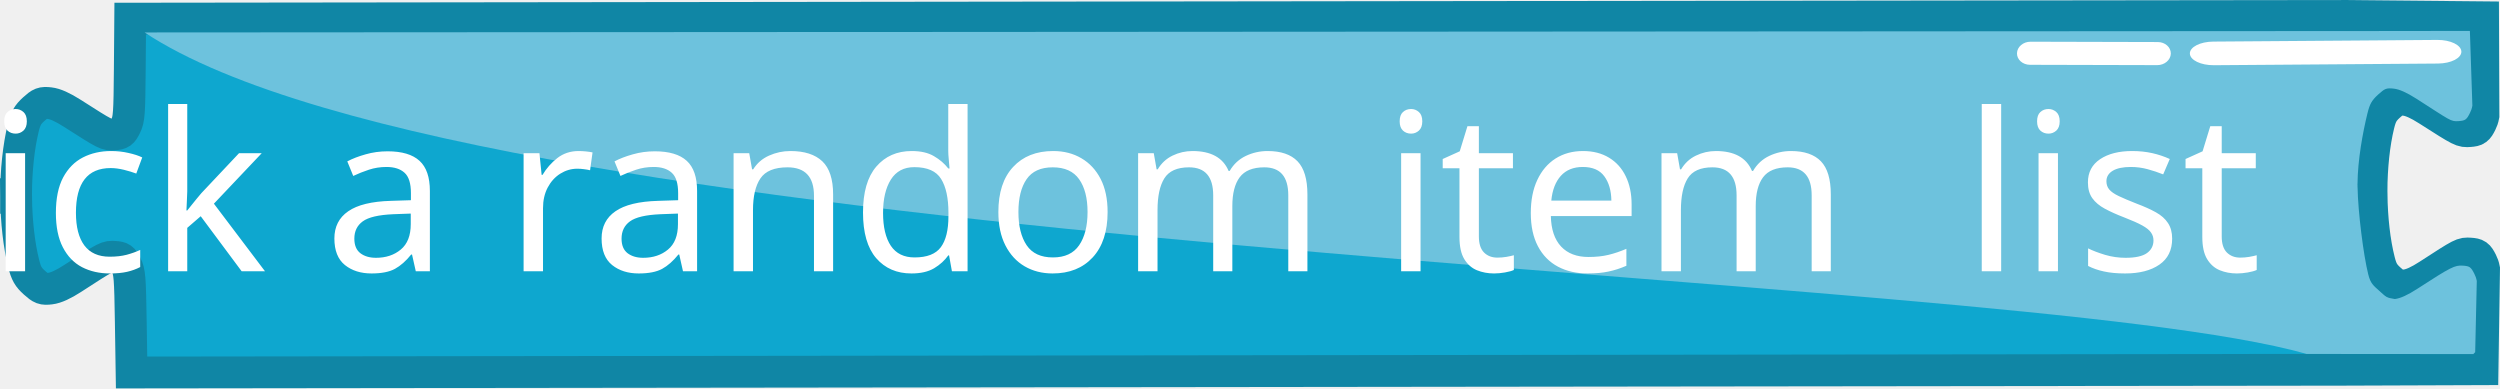
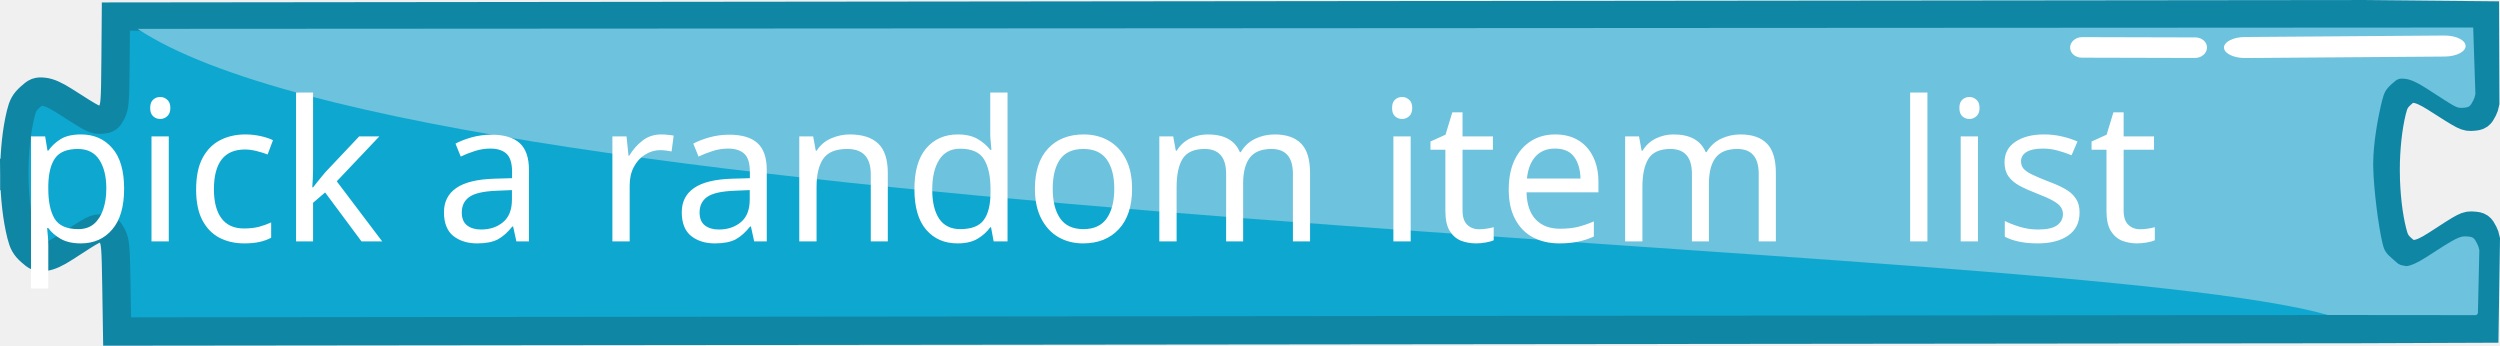
- <svg xmlns="http://www.w3.org/2000/svg" width="265.462mm" height="41.243mm" viewBox="0 0 265.462 41.243" version="1.1" id="svg2283">
+ <svg xmlns="http://www.w3.org/2000/svg" width="298.27mm" height="41.242mm" viewBox="0 0 298.27 41.242" version="1.1" id="svg2283">
  <defs id="defs2277" />
-   <g id="layer1" transform="translate(246.6806,-296.4493)">
-     <g id="g3845" transform="matrix(0.6222609,0,0,-0.6222609,788.4657,1979.417)">
-       <path style="fill:#0ea7cf;fill-opacity:1;stroke:#1086a5;stroke-width:5.426;stroke-miterlimit:4;stroke-dasharray:none;stroke-opacity:1" d="m -1239.893,2641.595 0.26,17.118 c -0.101,0.524 -0.235,0.863 -0.42,1.23 -0.582,1.152 -0.799,1.306 -1.954,1.385 -1.365,0.093 -1.36,0.095 -7.132,-3.652 -1.651,-1.072 -2.913,-1.647 -3.859,-1.757 -1.265,-0.147 -1.537,-0.046 -2.713,1.008 -1.05,0.942 -1.408,1.57 -1.819,3.197 -0.816,3.227 -1.249,7.234 -1.307,11.277 l -0.01,-3e-4 c -6e-4,0.105 0,0.21 0,0.315 0,0.105 -0.01,0.21 -0.01,0.315 l 0.01,3e-4 c 0.027,4.043 0.43,8.054 1.222,11.287 0.399,1.63 0.752,2.261 1.795,3.211 1.168,1.063 1.439,1.166 2.705,1.028 0.947,-0.103 2.214,-0.669 3.873,-1.728 5.8,-3.704 5.795,-3.702 7.159,-3.599 1.154,0.087 1.37,0.243 1.943,1.4 0.182,0.368 0.314,0.708 0.411,1.233 l -0.063,16.792 -24.235,0.233 -377.27,-0.467 -0.069,-8.525 c -0.062,-7.756 -0.127,-8.642 -0.713,-9.826 -0.573,-1.157 -0.789,-1.312 -1.943,-1.399 -1.364,-0.103 -1.36,-0.106 -7.159,3.599 -1.659,1.059 -2.926,1.625 -3.873,1.728 -1.266,0.138 -1.537,0.035 -2.705,-1.028 -1.043,-0.949 -1.396,-1.581 -1.795,-3.211 -0.791,-3.233 -1.194,-7.244 -1.222,-11.287 l -0.01,-1e-4 c 6e-4,-0.105 0.01,-0.21 0.01,-0.315 -4e-4,-0.105 0,-0.21 0,-0.315 h 0.01 c 0.058,-4.043 0.491,-8.05 1.307,-11.277 0.411,-1.627 0.769,-2.255 1.819,-3.197 1.176,-1.054 1.447,-1.157 2.713,-1.008 0.946,0.11 2.209,0.685 3.859,1.757 5.772,3.748 5.767,3.745 7.132,3.652 1.155,-0.079 1.372,-0.233 1.954,-1.385 0.595,-1.18 0.666,-2.065 0.787,-9.821 l 0.133,-8.524 377.27,0.467 z" id="path3833" />
-       <path id="path3835" d="m -1241.474,2644.18 0.324,0.326 0.273,12.15 c -0.101,0.524 -0.235,0.863 -0.42,1.23 -0.582,1.152 -0.799,1.306 -1.954,1.385 -1.365,0.093 -1.984,-0.194 -7.756,-3.942 -1.651,-1.072 -2.913,-1.647 -3.859,-1.757 -1.507,0.238 -1.463,0.33 -2.639,1.385 -1.05,0.942 -1.482,1.194 -1.893,2.821 -0.816,3.227 -1.763,10.787 -1.82,14.829 l -0.01,-4e-4 c -5e-4,0.105 0,0.21 0,0.315 0,0.105 -0.01,0.21 -0.01,0.315 l 0.01,4e-4 c 0.027,4.043 0.896,8.766 1.688,11.999 0.399,1.63 0.752,2.261 1.795,3.211 1.168,1.063 1.439,1.166 2.705,1.028 0.947,-0.103 2.214,-0.668 3.872,-1.728 5.8,-3.704 5.82,-3.918 7.184,-3.815 1.154,0.087 1.37,0.243 1.943,1.4 0.182,0.368 0.314,0.708 0.411,1.233 l -0.423,12.756 -396.798,-0.256 c 58.02,-38.405 317.385,-40.193 368.935,-54.861 z" style="fill:#6dc2dd;fill-opacity:1;stroke:none;stroke-width:5.426;stroke-miterlimit:4;stroke-dasharray:none;stroke-opacity:1" />
-       <text xml:space="preserve" style="font-style:normal;font-variant:normal;font-weight:normal;font-stretch:normal;font-size:37.559px;line-height:1.25;font-family:'Bebas Neue';-inkscape-font-specification:'Bebas Neue';text-align:center;letter-spacing:0px;word-spacing:0px;text-anchor:middle;fill:#ffffff;fill-opacity:1;stroke:none;stroke-width:2.012" x="-1449.043" y="-2658.315" id="text3839" transform="scale(1,-1)">
-         <tspan id="tspan3837" x="-1449.043" y="-2658.315" style="font-style:normal;font-variant:normal;font-weight:normal;font-stretch:normal;font-family:PAGRevolucionW00-Regular;-inkscape-font-specification:PAGRevolucionW00-Regular;fill:#ffffff;stroke-width:2.012">pick a random item  list</tspan>
+   <g id="layer1" transform="translate(279.4885,-296.4493)">
+     <g id="g26">
+       <path style="fill:#0ea7cf;fill-opacity:1;stroke:#1086a5;stroke-width:3.377;stroke-miterlimit:4;stroke-dasharray:none;stroke-opacity:1" d="m 16.929,335.655 0.162,-10.652 c -0.063,-0.326 -0.146,-0.537 -0.261,-0.765 -0.362,-0.717 -0.497,-0.813 -1.216,-0.862 -0.849,-0.058 -0.846,-0.059 -4.438,2.273 -1.027,0.667 -1.813,1.025 -2.402,1.093 -0.787,0.092 -0.956,0.029 -1.688,-0.627 -0.653,-0.586 -0.876,-0.977 -1.132,-1.989 -0.507,-2.008 -0.777,-4.502 -0.813,-7.017 l -0.006,1.8e-4 c -3.734e-4,-0.065 0,-0.13 0,-0.196 0,-0.065 -0.006,-0.13 -0.006,-0.196 l 0.006,-1.9e-4 c 0.017,-2.516 0.268,-5.012 0.76,-7.024 0.248,-1.014 0.468,-1.407 1.117,-1.998 0.727,-0.662 0.895,-0.726 1.683,-0.64 0.589,0.064 1.378,0.416 2.41,1.075 3.609,2.305 3.606,2.303 4.455,2.239 0.718,-0.054 0.853,-0.151 1.209,-0.871 0.113,-0.229 0.195,-0.44 0.256,-0.767 l -0.039,-10.449 -15.08,-0.145 -267.569,0.29 -0.043,5.305 c -0.039,4.827 -0.079,5.378 -0.444,6.115 -0.356,0.72 -0.491,0.817 -1.209,0.871 -0.849,0.064 -0.846,0.066 -4.455,-2.239 -1.032,-0.659 -1.821,-1.011 -2.41,-1.075 -0.788,-0.086 -0.956,-0.022 -1.683,0.64 -0.649,0.591 -0.869,0.983 -1.117,1.998 -0.492,2.012 -0.743,4.508 -0.76,7.024 l -0.006,6e-5 c 3.7e-4,0.065 0.006,0.13 0.006,0.196 -2.5e-4,0.065 0,0.13 0,0.196 h 0.006 c 0.036,2.516 0.306,5.009 0.813,7.017 0.256,1.012 0.479,1.403 1.132,1.989 0.732,0.656 0.9,0.72 1.688,0.627 0.589,-0.069 1.375,-0.426 2.401,-1.093 3.591,-2.332 3.589,-2.331 4.438,-2.273 0.719,0.049 0.854,0.145 1.216,0.862 0.37,0.734 0.415,1.285 0.49,6.111 l 0.083,5.304 267.569,-0.29 z" id="path3833" />
+       <path id="path3835" d="m 15.945,334.047 0.201,-0.203 0.17,-7.56 c -0.063,-0.326 -0.146,-0.537 -0.261,-0.765 -0.362,-0.717 -0.497,-0.813 -1.216,-0.862 -0.849,-0.058 -1.235,0.121 -4.826,2.453 -1.027,0.667 -1.813,1.025 -2.402,1.093 -0.937,-0.148 -0.91,-0.205 -1.642,-0.862 -0.653,-0.586 -0.922,-0.743 -1.178,-1.755 -0.507,-2.008 -1.097,-6.712 -1.133,-9.228 l -0.006,2.5e-4 c -3.111e-4,-0.065 0,-0.13 0,-0.196 0,-0.065 -0.006,-0.13 -0.006,-0.196 l 0.006,-2.5e-4 c 0.017,-2.516 0.558,-5.455 1.05,-7.467 0.248,-1.014 0.468,-1.407 1.117,-1.998 0.727,-0.662 0.895,-0.726 1.683,-0.64 0.589,0.064 1.378,0.416 2.41,1.075 3.609,2.305 3.621,2.438 4.47,2.374 0.718,-0.054 0.853,-0.151 1.209,-0.871 0.113,-0.229 0.195,-0.44 0.256,-0.767 l -0.263,-7.938 -278.662,0.159 c 36.104,23.898 229.246,25.01 261.324,34.138 z" style="fill:#6dc2dd;fill-opacity:1;stroke:none;stroke-width:3.377;stroke-miterlimit:4;stroke-dasharray:none;stroke-opacity:1" />
+       <text xml:space="preserve" style="font-style:normal;font-variant:normal;font-weight:normal;font-stretch:normal;font-size:23.371px;line-height:1.25;font-family:'Bebas Neue';-inkscape-font-specification:'Bebas Neue';text-align:center;letter-spacing:0px;word-spacing:0px;text-anchor:middle;fill:#ffffff;fill-opacity:1;stroke:none;stroke-width:1.252" x="-128.563" y="325.251" id="text3839">
+         <tspan id="tspan3837" x="-128.563" y="325.251" style="font-style:normal;font-variant:normal;font-weight:normal;font-stretch:normal;font-family:Digitalt;-inkscape-font-specification:Digitalt;fill:#ffffff;stroke-width:1.252">pick a random item  list</tspan>
      </text>
-       <rect rx="4.045" ry="2.016" transform="matrix(0.9999721,0.00747001,0.02696542,-0.9996364,0,0)" y="-2707.548" x="-1216.915" height="4.033" width="46.33" id="rect3841" style="opacity:1;fill:#ffffff;fill-opacity:1;stroke:none;stroke-width:2.335;stroke-miterlimit:4;stroke-dasharray:none;stroke-opacity:1" />
-       <rect style="opacity:1;fill:#ffffff;fill-opacity:1;stroke:none;stroke-width:2.711;stroke-miterlimit:4;stroke-dasharray:none;stroke-opacity:1" id="rect3843" width="26.249" height="3.941" x="-1381.327" y="-2694.655" transform="matrix(0.9999967,-0.00256827,-0.0230192,-0.999735,0,0)" ry="1.971" rx="2.269" />
+       <rect rx="2.517" ry="1.255" transform="matrix(0.9999721,-0.00747002,0.02696542,0.9996364,0,0)" y="300.827" x="-22.296" height="2.509" width="28.829" id="rect3841" style="opacity:1;fill:#ffffff;fill-opacity:1;stroke:none;stroke-width:1.453;stroke-miterlimit:4;stroke-dasharray:none;stroke-opacity:1" />
+       <rect style="opacity:1;fill:#ffffff;fill-opacity:1;stroke:none;stroke-width:1.687;stroke-miterlimit:4;stroke-dasharray:none;stroke-opacity:1" id="rect3843" width="16.333" height="2.452" x="-25.55" y="301.02" transform="matrix(0.9999967,0.00256826,-0.0230192,0.999735,0,0)" ry="1.226" rx="1.412" />
    </g>
  </g>
</svg>
